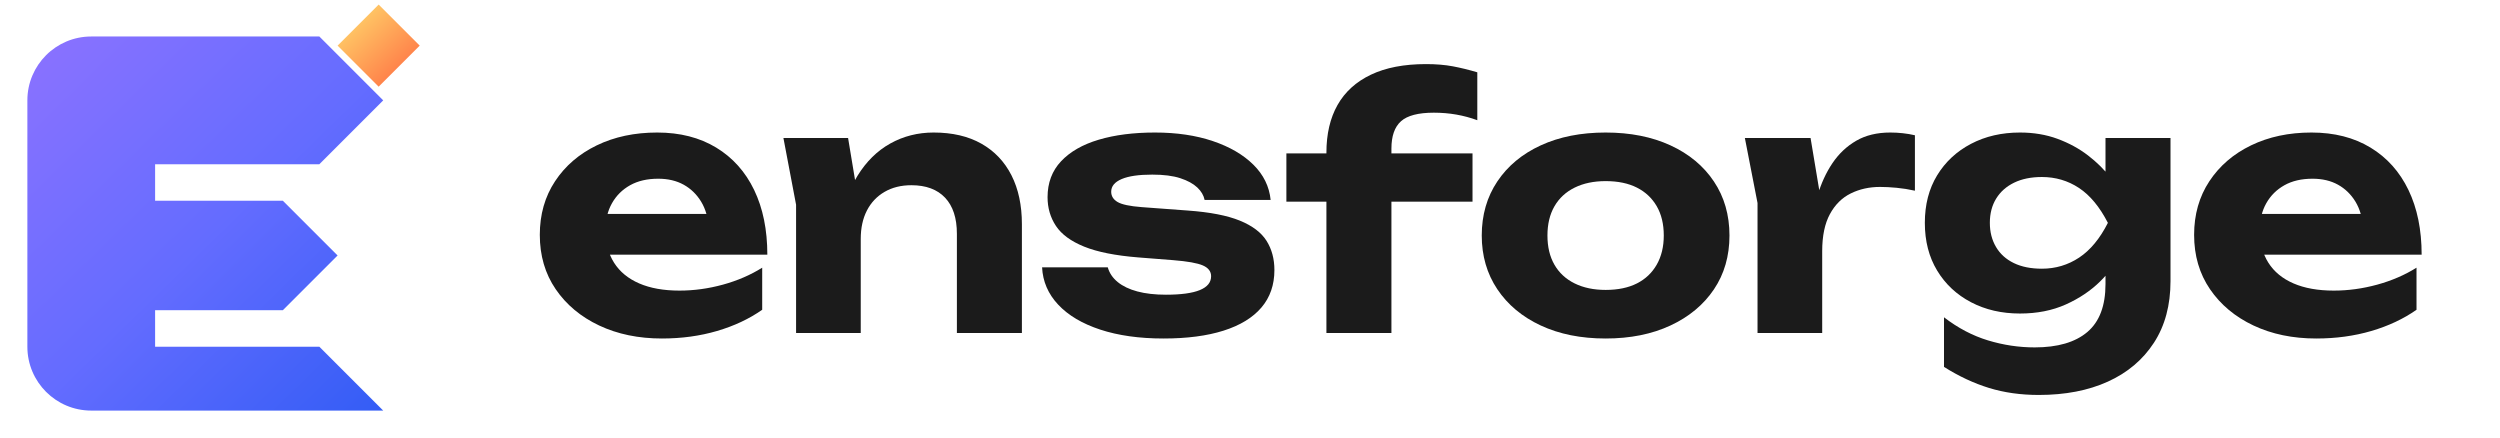
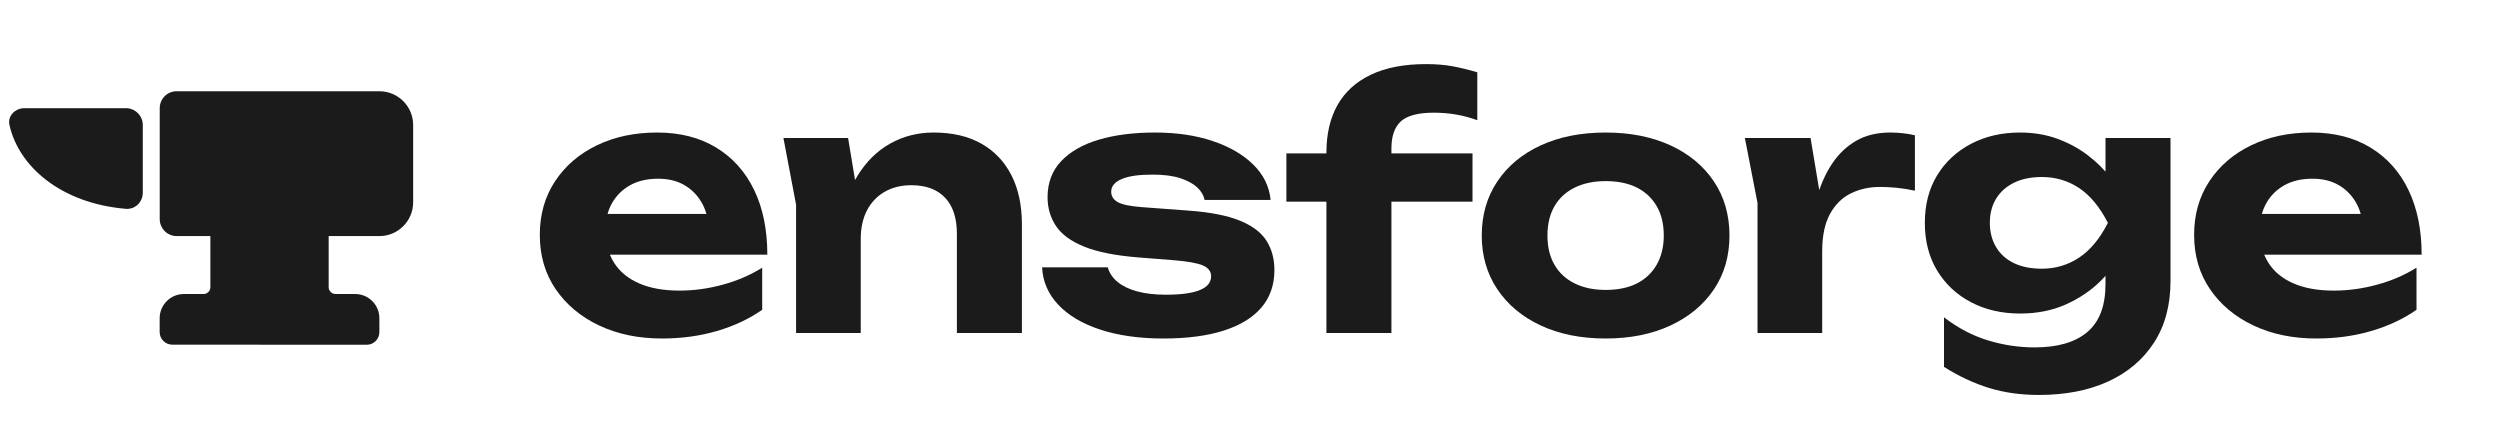
<svg xmlns="http://www.w3.org/2000/svg" viewBox="0 0 548 96" fill="none">
-   <defs>
-     <linearGradient id="steel" x1="8" y1="8" x2="88" y2="90" gradientUnits="userSpaceOnUse">
-       <stop stop-color="#8B72FF" />
-       <stop offset=".5" stop-color="#646CFF" />
-       <stop offset="1" stop-color="#315CF5" />
-     </linearGradient>
-     <linearGradient id="ember" x1="76" y1="3" x2="90" y2="18" gradientUnits="userSpaceOnUse">
-       <stop stop-color="#FFD36A" />
-       <stop offset="1" stop-color="#FF7043" />
-     </linearGradient>
-   </defs>
-   <g>
-     <path fill="url(#steel)" d="M20 8h50l14 14-14 14H34v8h28l12 12-12 12H34v8h36l14 14H20C12.268 90 6 83.732 6 76V22C6 14.268 12.268 8 20 8Z" />
-     <path fill="url(#ember)" d="m83 1 9 9-9 9-9-9 9-9Z" />
+   <g color="#1B1B1B" transform="translate(2 20) scale(14)">
+     <path fill="currentColor" d="M3.151 2.117V3.068C3.151 3.096 3.14 3.123 3.12 3.143C3.1 3.164 3.072 3.175 3.044 3.175H2.735C2.635 3.175 2.539 3.215 2.468 3.286C2.397 3.357 2.357 3.453 2.357 3.553V3.771C2.357 3.824 2.378 3.874 2.415 3.91C2.452 3.947 2.502 3.968 2.554 3.968L5.6 3.969C5.626 3.969 5.652 3.964 5.676 3.954C5.699 3.944 5.721 3.929 5.739 3.911C5.758 3.893 5.772 3.871 5.782 3.847C5.792 3.823 5.797 3.798 5.797 3.772V3.553C5.797 3.503 5.787 3.454 5.768 3.408C5.749 3.362 5.721 3.321 5.686 3.286C5.651 3.251 5.61 3.223 5.564 3.204C5.518 3.185 5.469 3.175 5.419 3.175H5.111C5.097 3.175 5.083 3.172 5.07 3.167C5.057 3.161 5.045 3.153 5.035 3.143C5.025 3.134 5.017 3.122 5.011 3.109C5.006 3.096 5.003 3.082 5.003 3.068V2.078" />
+     <path fill="currentColor" d="M3.416 2.268H2.623C2.588 2.268 2.554 2.261 2.521 2.247C2.489 2.234 2.46 2.215 2.436 2.19C2.411 2.165 2.392 2.136 2.378 2.104C2.365 2.072 2.358 2.038 2.358 2.003V0.265C2.358 0.23 2.365 0.195 2.378 0.163C2.392 0.131 2.411 0.102 2.436 0.077C2.46 0.053 2.489 0.033 2.521 0.02C2.554 0.007 2.588 -3.93965e-08 2.623 0L5.797 3.8147e-06C6.089 3.8147e-06 6.326 0.237 6.326 0.529C6.326 0.921 6.326 1.347 6.326 1.738C6.326 2.031 6.089 2.268 5.797 2.268H4.474" />
+     <path fill="currentColor" d="M0.005 0.527C0.147 1.171 0.803 1.755 1.828 1.841C1.974 1.853 2.093 1.734 2.093 1.588V0.53C2.093 0.459 2.065 0.392 2.015 0.343C1.966 0.293 1.898 0.265 1.828 0.265L0.241 0.265C0.095 0.265 -0.026 0.385 0.005 0.527Z" />
  </g>
  <g fill="#1B1B1B" transform="translate(116 73) scale(.075 -.075)">
    <path transform="translate(0)" d="M388-16Q285-16 204.5 22 124 60 77.5 128 31 196 31 287 31 376 75.5 443.5 120 511 197.5 548.5 275 586 374 586 474 586 546.5 542 619 498 657.5 418 696 338 696 229H184V348H592L525 306Q522 352 502.5 384 483 416 451.5 433.5 420 451 377 451 329 451 295 432 261 413 242 379.5 223 346 223 301 223 245 248 205.5 273 166 321.5 145 370 124 439 124 503 124 566.5 141.5 630 159 681 191V68Q624 28 549 6 474-16 388-16Z" />
    <path transform="translate(711)" d="M32 570H221L258 347V0H69V375ZM471 586Q553 586 610.5 553.5 668 521 698.5 461 729 401 729 318V0H539V290Q539 359 504.5 395.5 470 432 406 432 361 432 327.5 412.5 294 393 276 358 258 323 258 275L198 306Q210 397 248.5 459.5 287 522 344.5 554 402 586 471 586Z" />
    <path transform="translate(1473)" d="M705 184Q705 119 667 74.5 629 30 556.5 7 484-16 381-16 275-16 196 10 117 36 73 83 29 130 26 192H218Q225 167 247 149 269 131 304.5 121.5 340 112 388 112 454 112 487 125.5 520 139 520 166 520 187 496 197.5 472 208 409 213L307 221Q207 229 149 252.5 91 276 66.5 313 42 350 42 397 42 460 81.5 502 121 544 191.5 565 262 586 356 586 451 586 525 561 599 536 643.5 492 688 448 694 389H501Q497 409 479.5 425.5 462 442 430 452.5 398 463 348 463 289 463 258.5 450 228 437 228 413 228 394 246.5 383 265 372 317 368L452 358Q549 351 604 328.5 659 306 682 269.5 705 233 705 184Z" />
    <path transform="translate(2192)" d="M452 644Q384 644 356 619 328 594 328 539V0H138V527Q138 609 170.5 666.5 203 724 268 755 333 786 429 786 473 786 507.5 779.5 542 773 579 762V622Q549 633 517.5 638.5 486 644 452 644ZM21 384V525H565V384Z" />
    <path transform="translate(2753)" d="M393-16Q285-16 203.5 22 122 60 76.5 128 31 196 31 285 31 375 76.5 443 122 511 203.5 548.5 285 586 393 586 501 586 582.5 548.5 664 511 709.5 443 755 375 755 285 755 195 709.5 127.5 664 60 582.5 22 501-16 393-16ZM393 126Q447 126 484.5 145 522 164 542.5 200 563 236 563 285 563 335 542.5 370.5 522 406 484.5 425 447 444 393 444 341 444 302.5 425 264 406 243.5 370.5 223 335 223 285 223 235 243.5 199.5 264 164 302.5 145 341 126 393 126Z" />
    <path transform="translate(3521)" d="M32 570H224L258 366V0H69V380ZM529 578V416Q502 422 475.5 424.5 449 427 427 427 380 427 341.5 408 303 389 280.5 347.5 258 306 258 239L221 285Q228 346 244 400.5 260 455 288 496.5 316 538 357.5 562 399 586 457 586 475 586 493.5 584 512 582 529 578Z" />
    <path transform="translate(4047)" d="M560 143V240L567 263V397L560 418V570H750V152Q750 46 701.5-28.5 653-103 567-142 481-181 365-181 286-181 219.5-160.5 153-140 88-99V46Q149-1 216.5-21.5 284-42 353-42 454-42 507 3 560 48 560 143ZM310 57Q230 57 167 90 104 123 68 182.5 32 242 32 322 32 402 68 461 104 520 167 553 230 586 310 586 370 586 420 567.5 470 549 509 519 548 489 575 453.5 602 418 616 382.5 630 347 630 320 630 283 608 237.5 586 192 544.5 151 503 110 444 83.5 385 57 310 57ZM374 188Q434 188 483 220.5 532 253 567 322 531 392 482.5 424 434 456 374 456 327 456 293 439.5 259 423 240.5 393 222 363 222 322 222 282 240 251.5 258 221 292 204.5 326 188 374 188Z" />
    <path transform="translate(4835)" d="M388-16Q285-16 204.5 22 124 60 77.5 128 31 196 31 287 31 376 75.5 443.5 120 511 197.5 548.5 275 586 374 586 474 586 546.5 542 619 498 657.5 418 696 338 696 229H184V348H592L525 306Q522 352 502.5 384 483 416 451.5 433.5 420 451 377 451 329 451 295 432 261 413 242 379.5 223 346 223 301 223 245 248 205.5 273 166 321.5 145 370 124 439 124 503 124 566.5 141.5 630 159 681 191V68Q624 28 549 6 474-16 388-16Z" />
  </g>
</svg>
